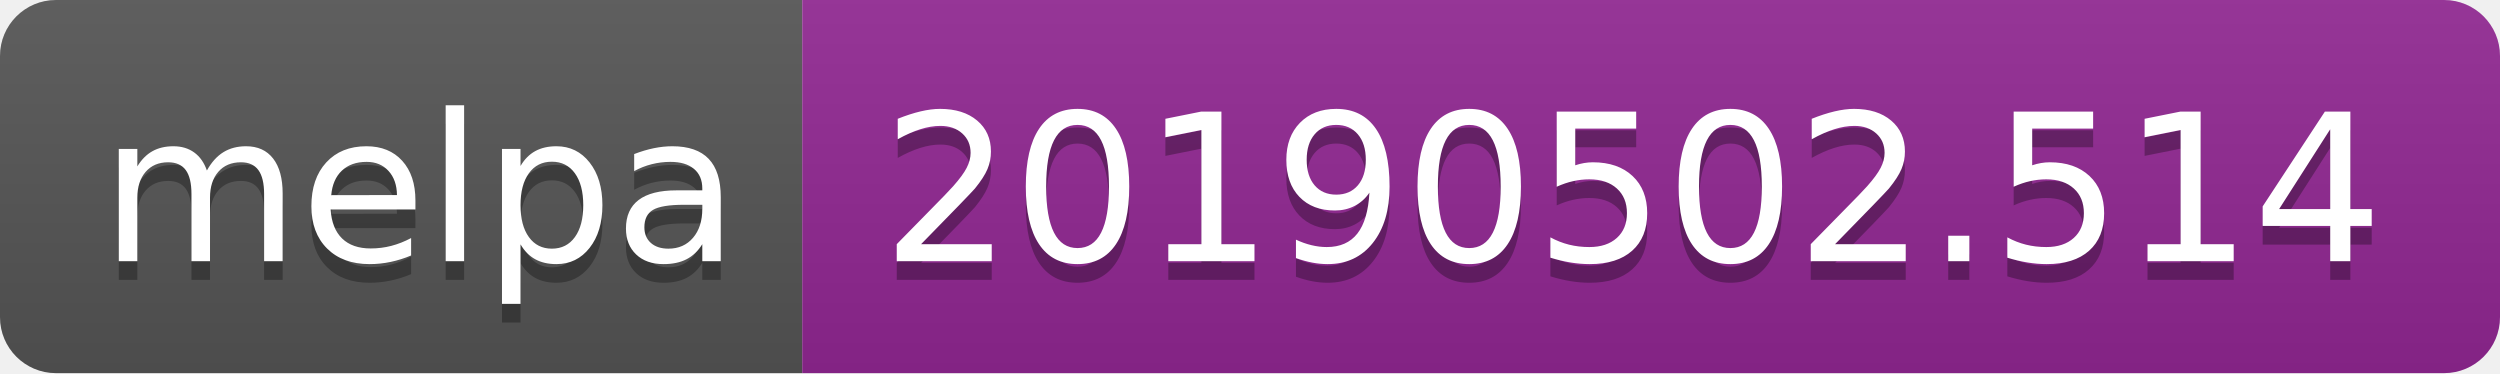
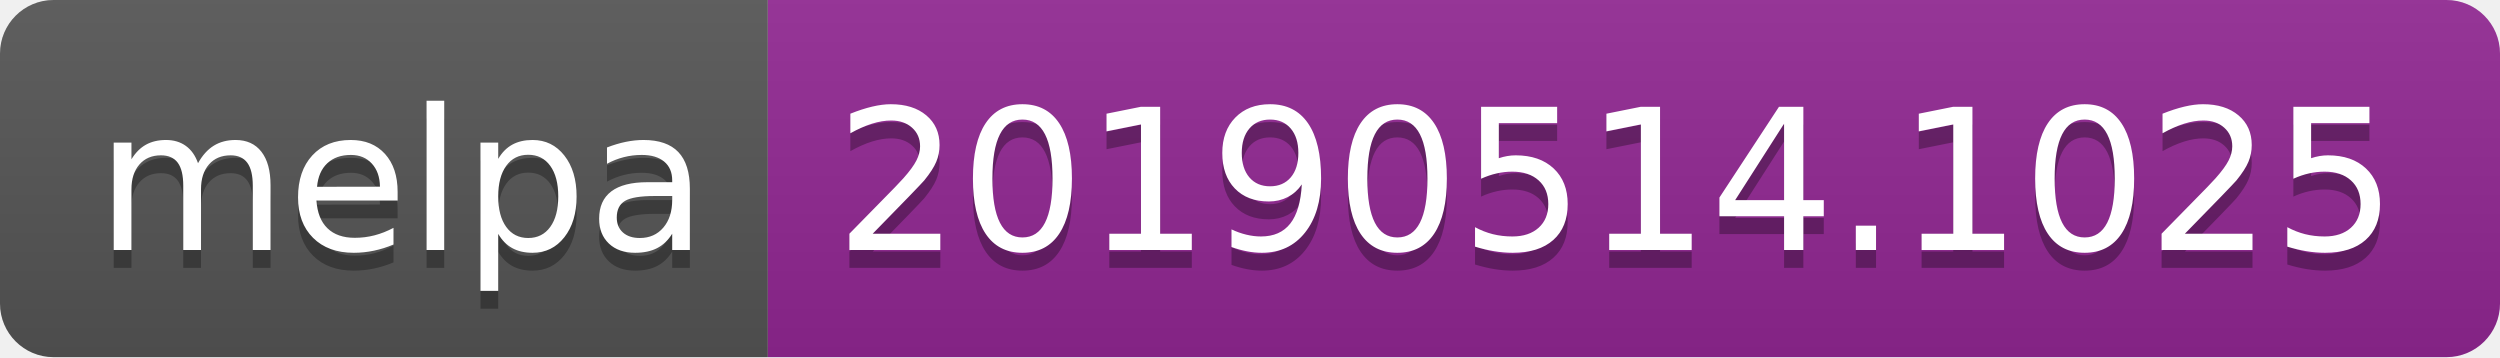
- <svg xmlns="http://www.w3.org/2000/svg" width="134" height="20">
+ <svg xmlns="http://www.w3.org/2000/svg" width="140" height="20">
  <linearGradient id="b" x2="0" y2="100%">
    <stop offset="0" stop-color="#bbb" stop-opacity=".1" />
    <stop offset="1" stop-opacity=".1" />
  </linearGradient>
  <clipPath id="a">
-     <rect width="134" height="20" rx="3" fill="#fff" />
+     <rect width="140" height="20" rx="3" fill="#fff" />
  </clipPath>
  <g clip-path="url(#a)">
    <path fill="#555" d="M0 0h43v20H0z" />
-     <path fill="#922793" d="M43 0h91v20H43z" />
-     <path fill="url(#b)" d="M0 0h134v20H0z" />
+     <path fill="#922793" d="M43 0h97v20H43z" />
+     <path fill="url(#b)" d="M0 0h140v20H0z" />
  </g>
  <g fill="#fff" text-anchor="middle" font-family="DejaVu Sans,Verdana,Geneva,sans-serif" font-size="110">
    <text x="225" y="150" fill="#010101" fill-opacity=".3" transform="scale(.1)" textLength="330">melpa</text>
    <text x="225" y="140" transform="scale(.1)" textLength="330">melpa</text>
-     <text x="875" y="150" fill="#010101" fill-opacity=".3" transform="scale(.1)" textLength="810">20190502.514</text>
-     <text x="875" y="140" transform="scale(.1)" textLength="810">20190502.514</text>
+     <text x="905" y="150" fill="#010101" fill-opacity=".3" transform="scale(.1)" textLength="870">20190514.1025</text>
+     <text x="905" y="140" transform="scale(.1)" textLength="870">20190514.1025</text>
  </g>
</svg>
